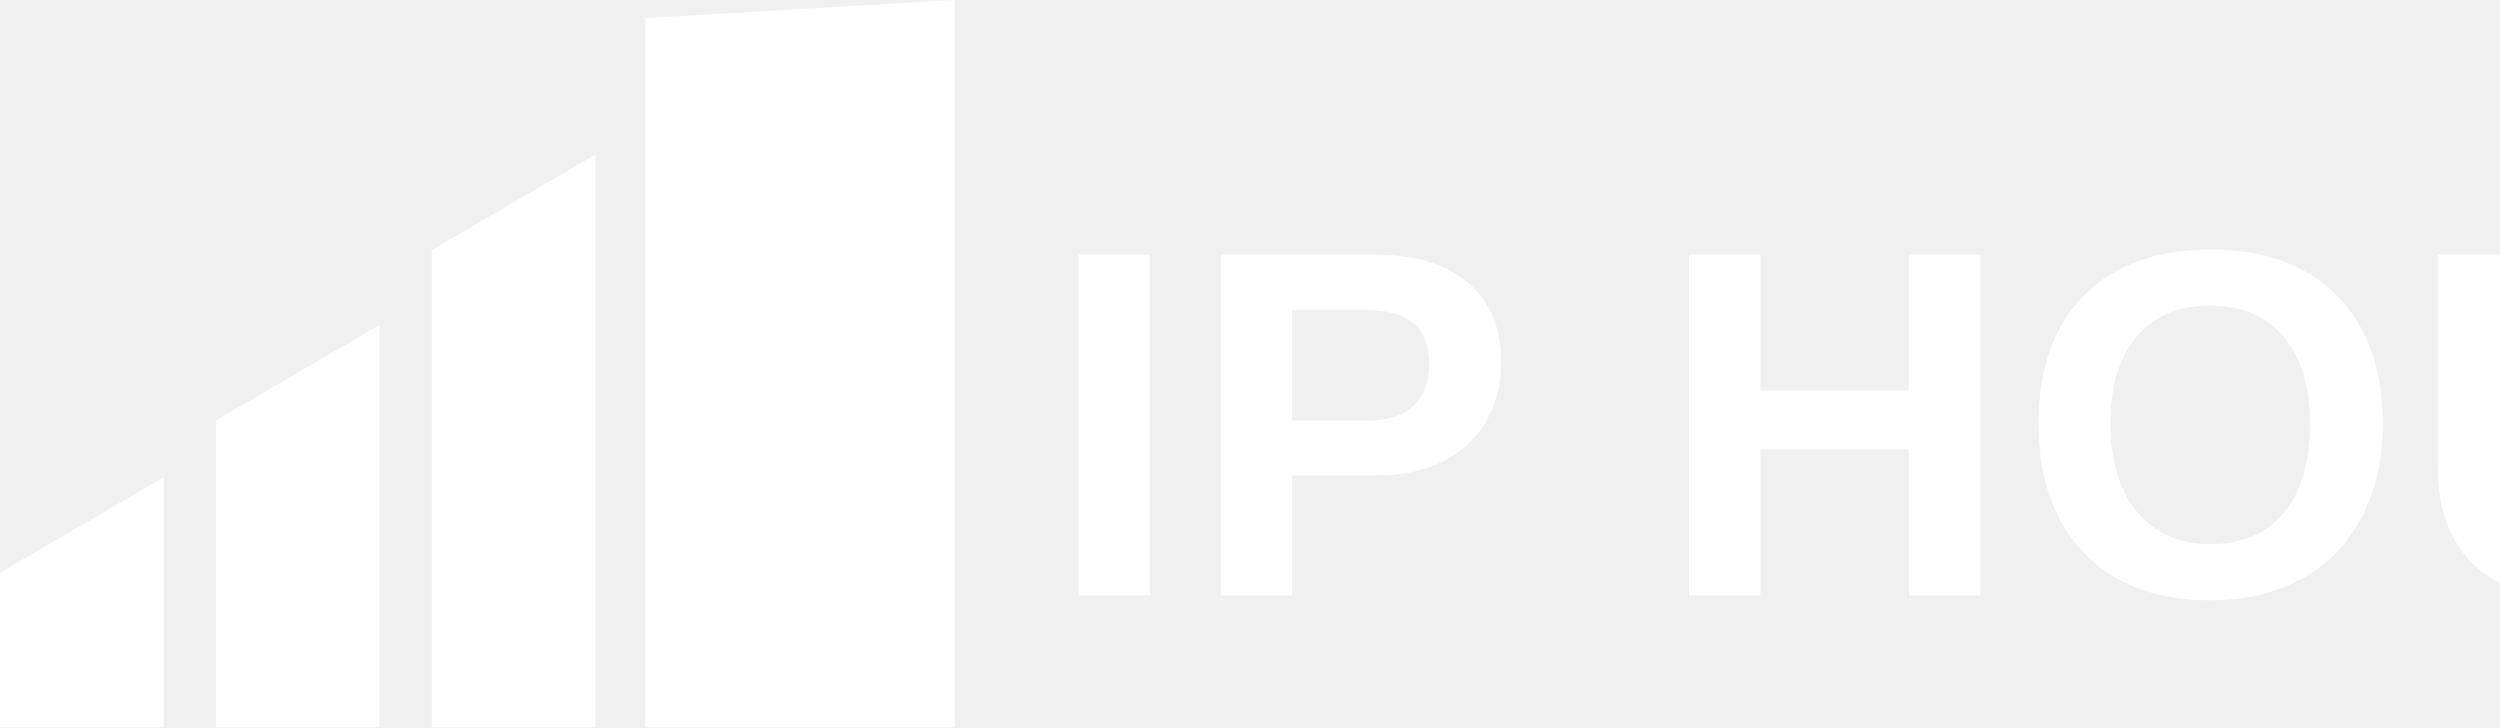
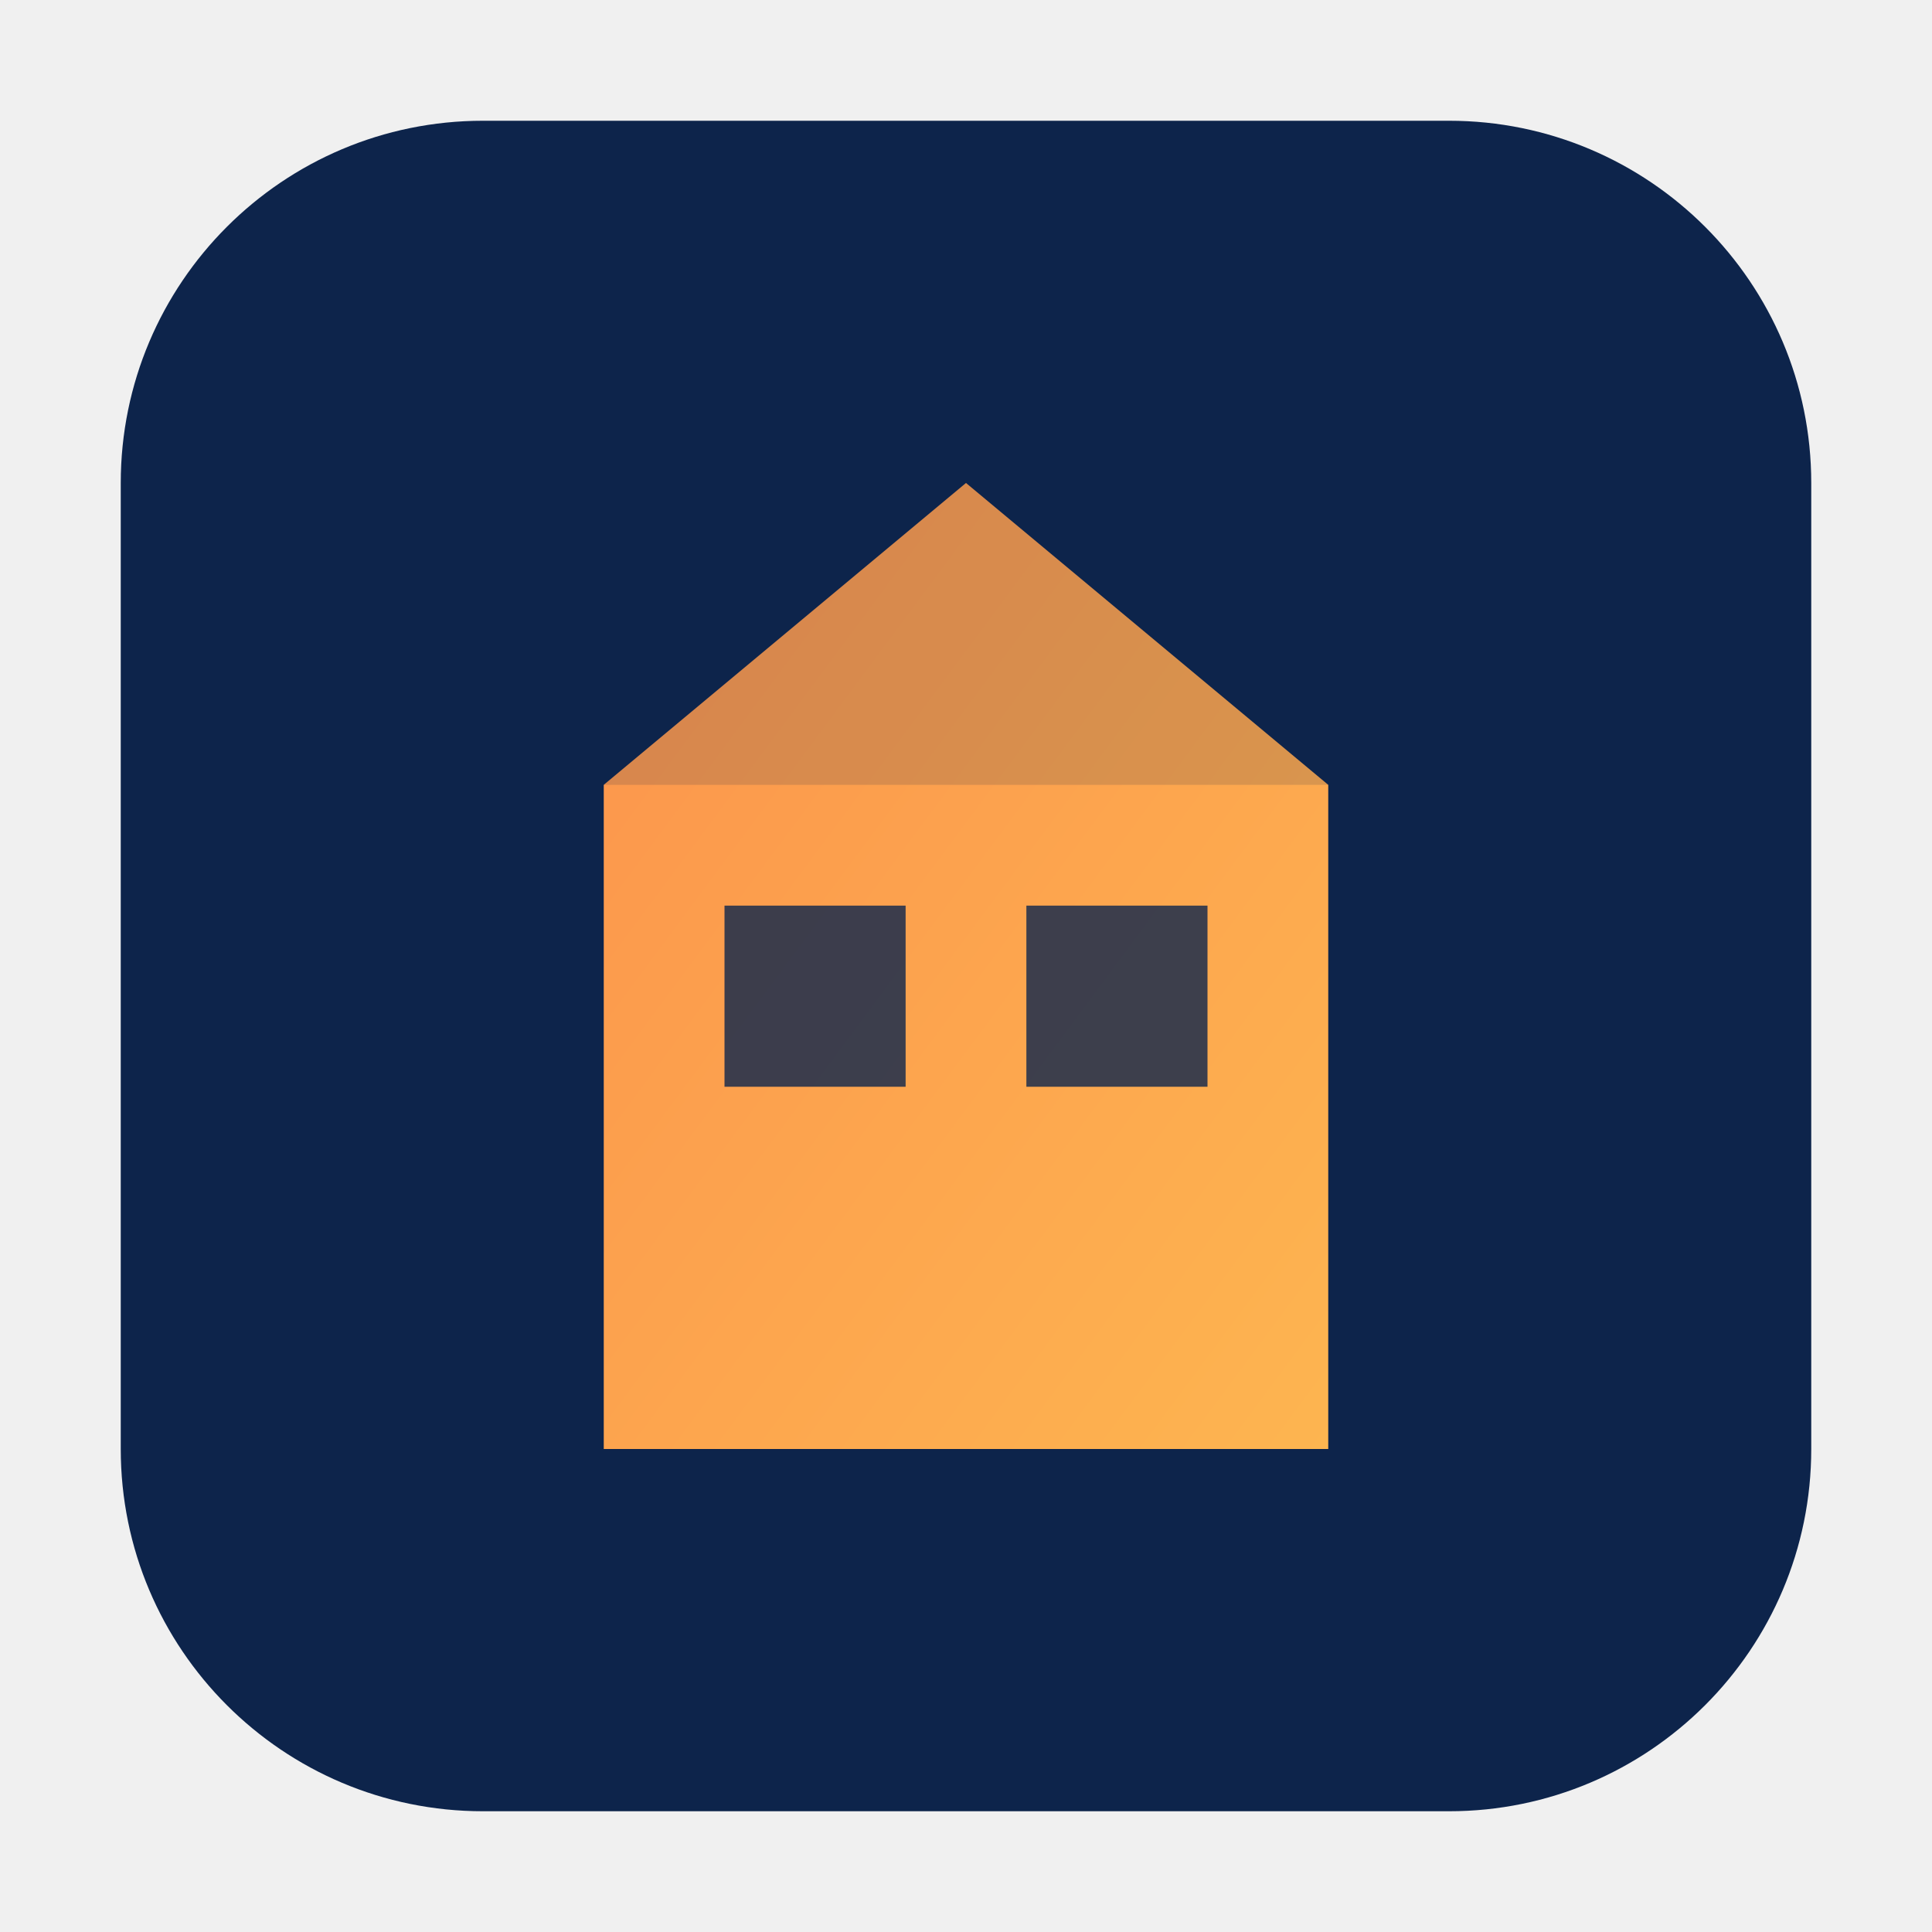
- <svg xmlns="http://www.w3.org/2000/svg" viewBox="0 0 1100 320" fill="none">
-   <polygon points="0,320 0,252 72,210 72,320" fill="#ffffff" />
-   <polygon points="95,320 95,185 167,143 167,320" fill="#ffffff" />
-   <polygon points="190,320 190,110 262,68 262,320" fill="#ffffff" />
-   <polygon points="284,320 284,8 420,0 420,320" fill="#ffffff" />
-   <text x="460" y="262" font-family="'Arial Black','Arial Bold',Arial,sans-serif" font-weight="900" font-size="218" letter-spacing="2" fill="#ffffff">IP HOUSE</text>
+ <svg xmlns="http://www.w3.org/2000/svg" viewBox="0 0 32 32">
+   <defs>
+     <linearGradient id="houseGrad" x1="0%" y1="0%" x2="100%" y2="100%">
+       <stop offset="0%" style="stop-color:#FC934C;stop-opacity:1" />
+       <stop offset="100%" style="stop-color:#FDB550;stop-opacity:1" />
+     </linearGradient>
+   </defs>
+   <rect x="2" y="2" width="28" height="28" rx="6" fill="#0D244B" />
+   <polygon points="16,8 22,13 22,24 10,24 10,13" fill="url(#houseGrad)" />
+   <rect x="12" y="15" width="3" height="3" fill="#0D244B" opacity="0.8" />
+   <rect x="17" y="15" width="3" height="3" fill="#0D244B" opacity="0.8" />
+   <polygon points="16,8 10,13 22,13" fill="#0D244B" opacity="0.15" />
</svg>
